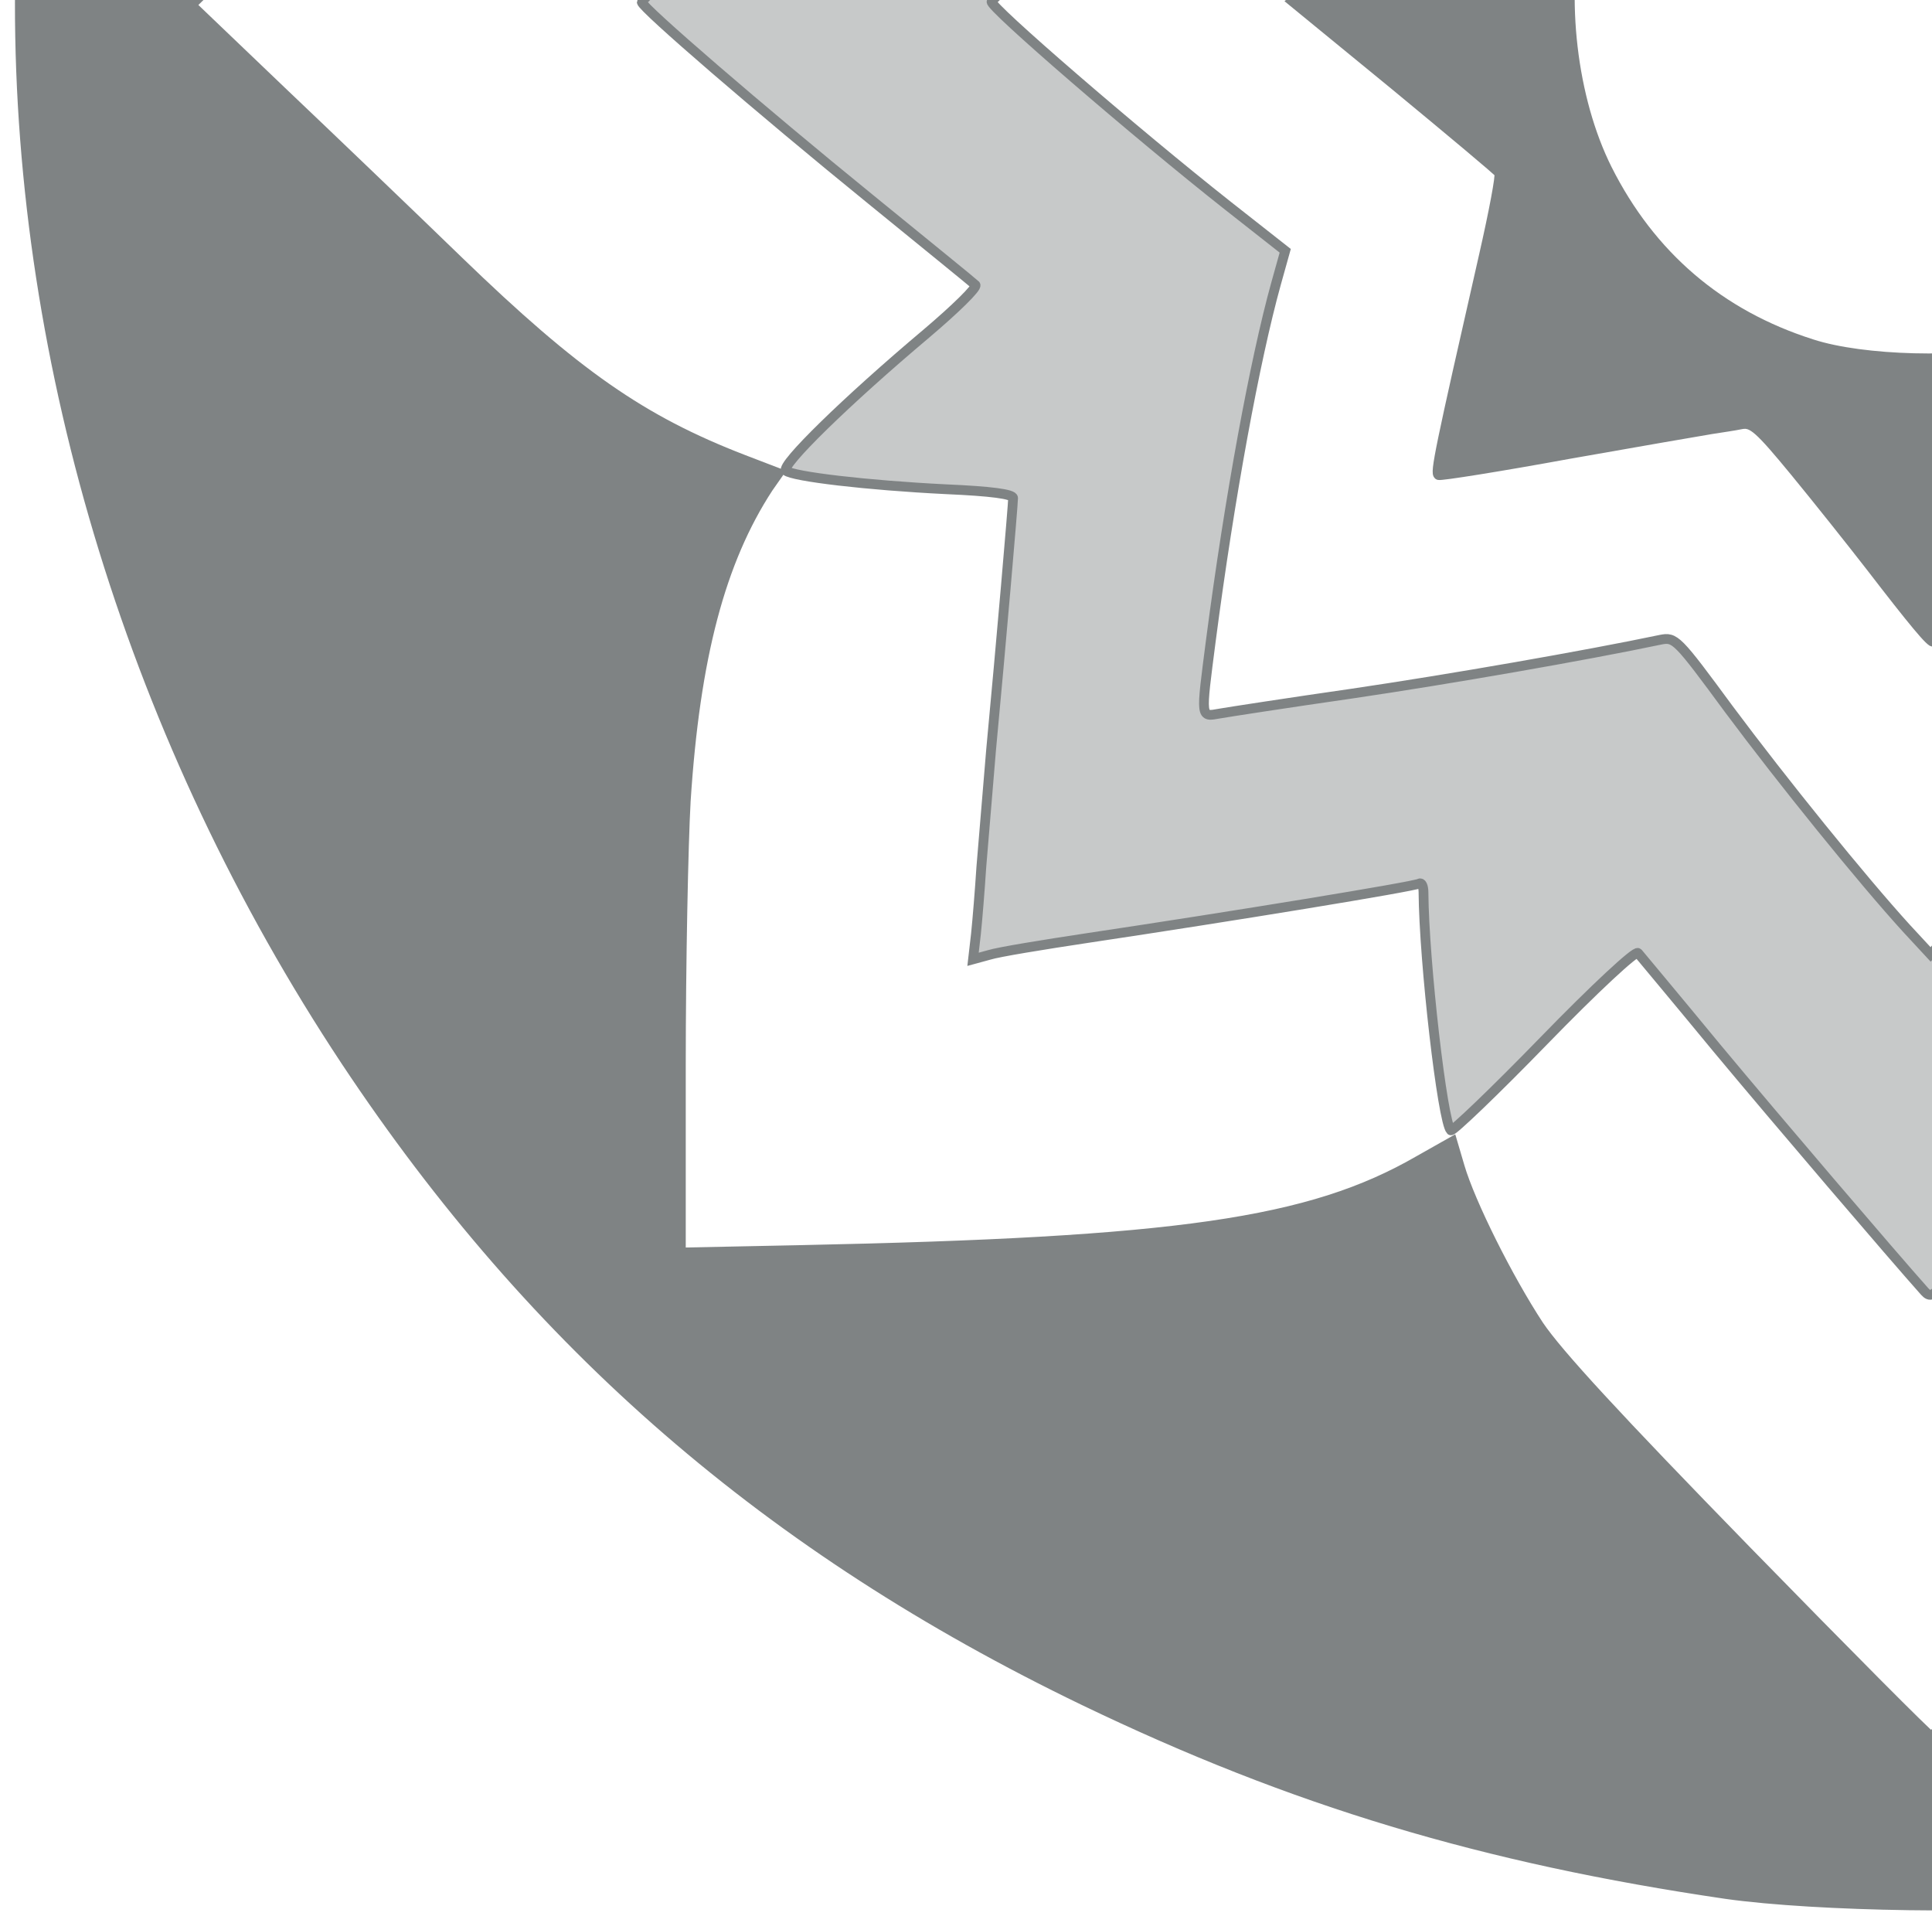
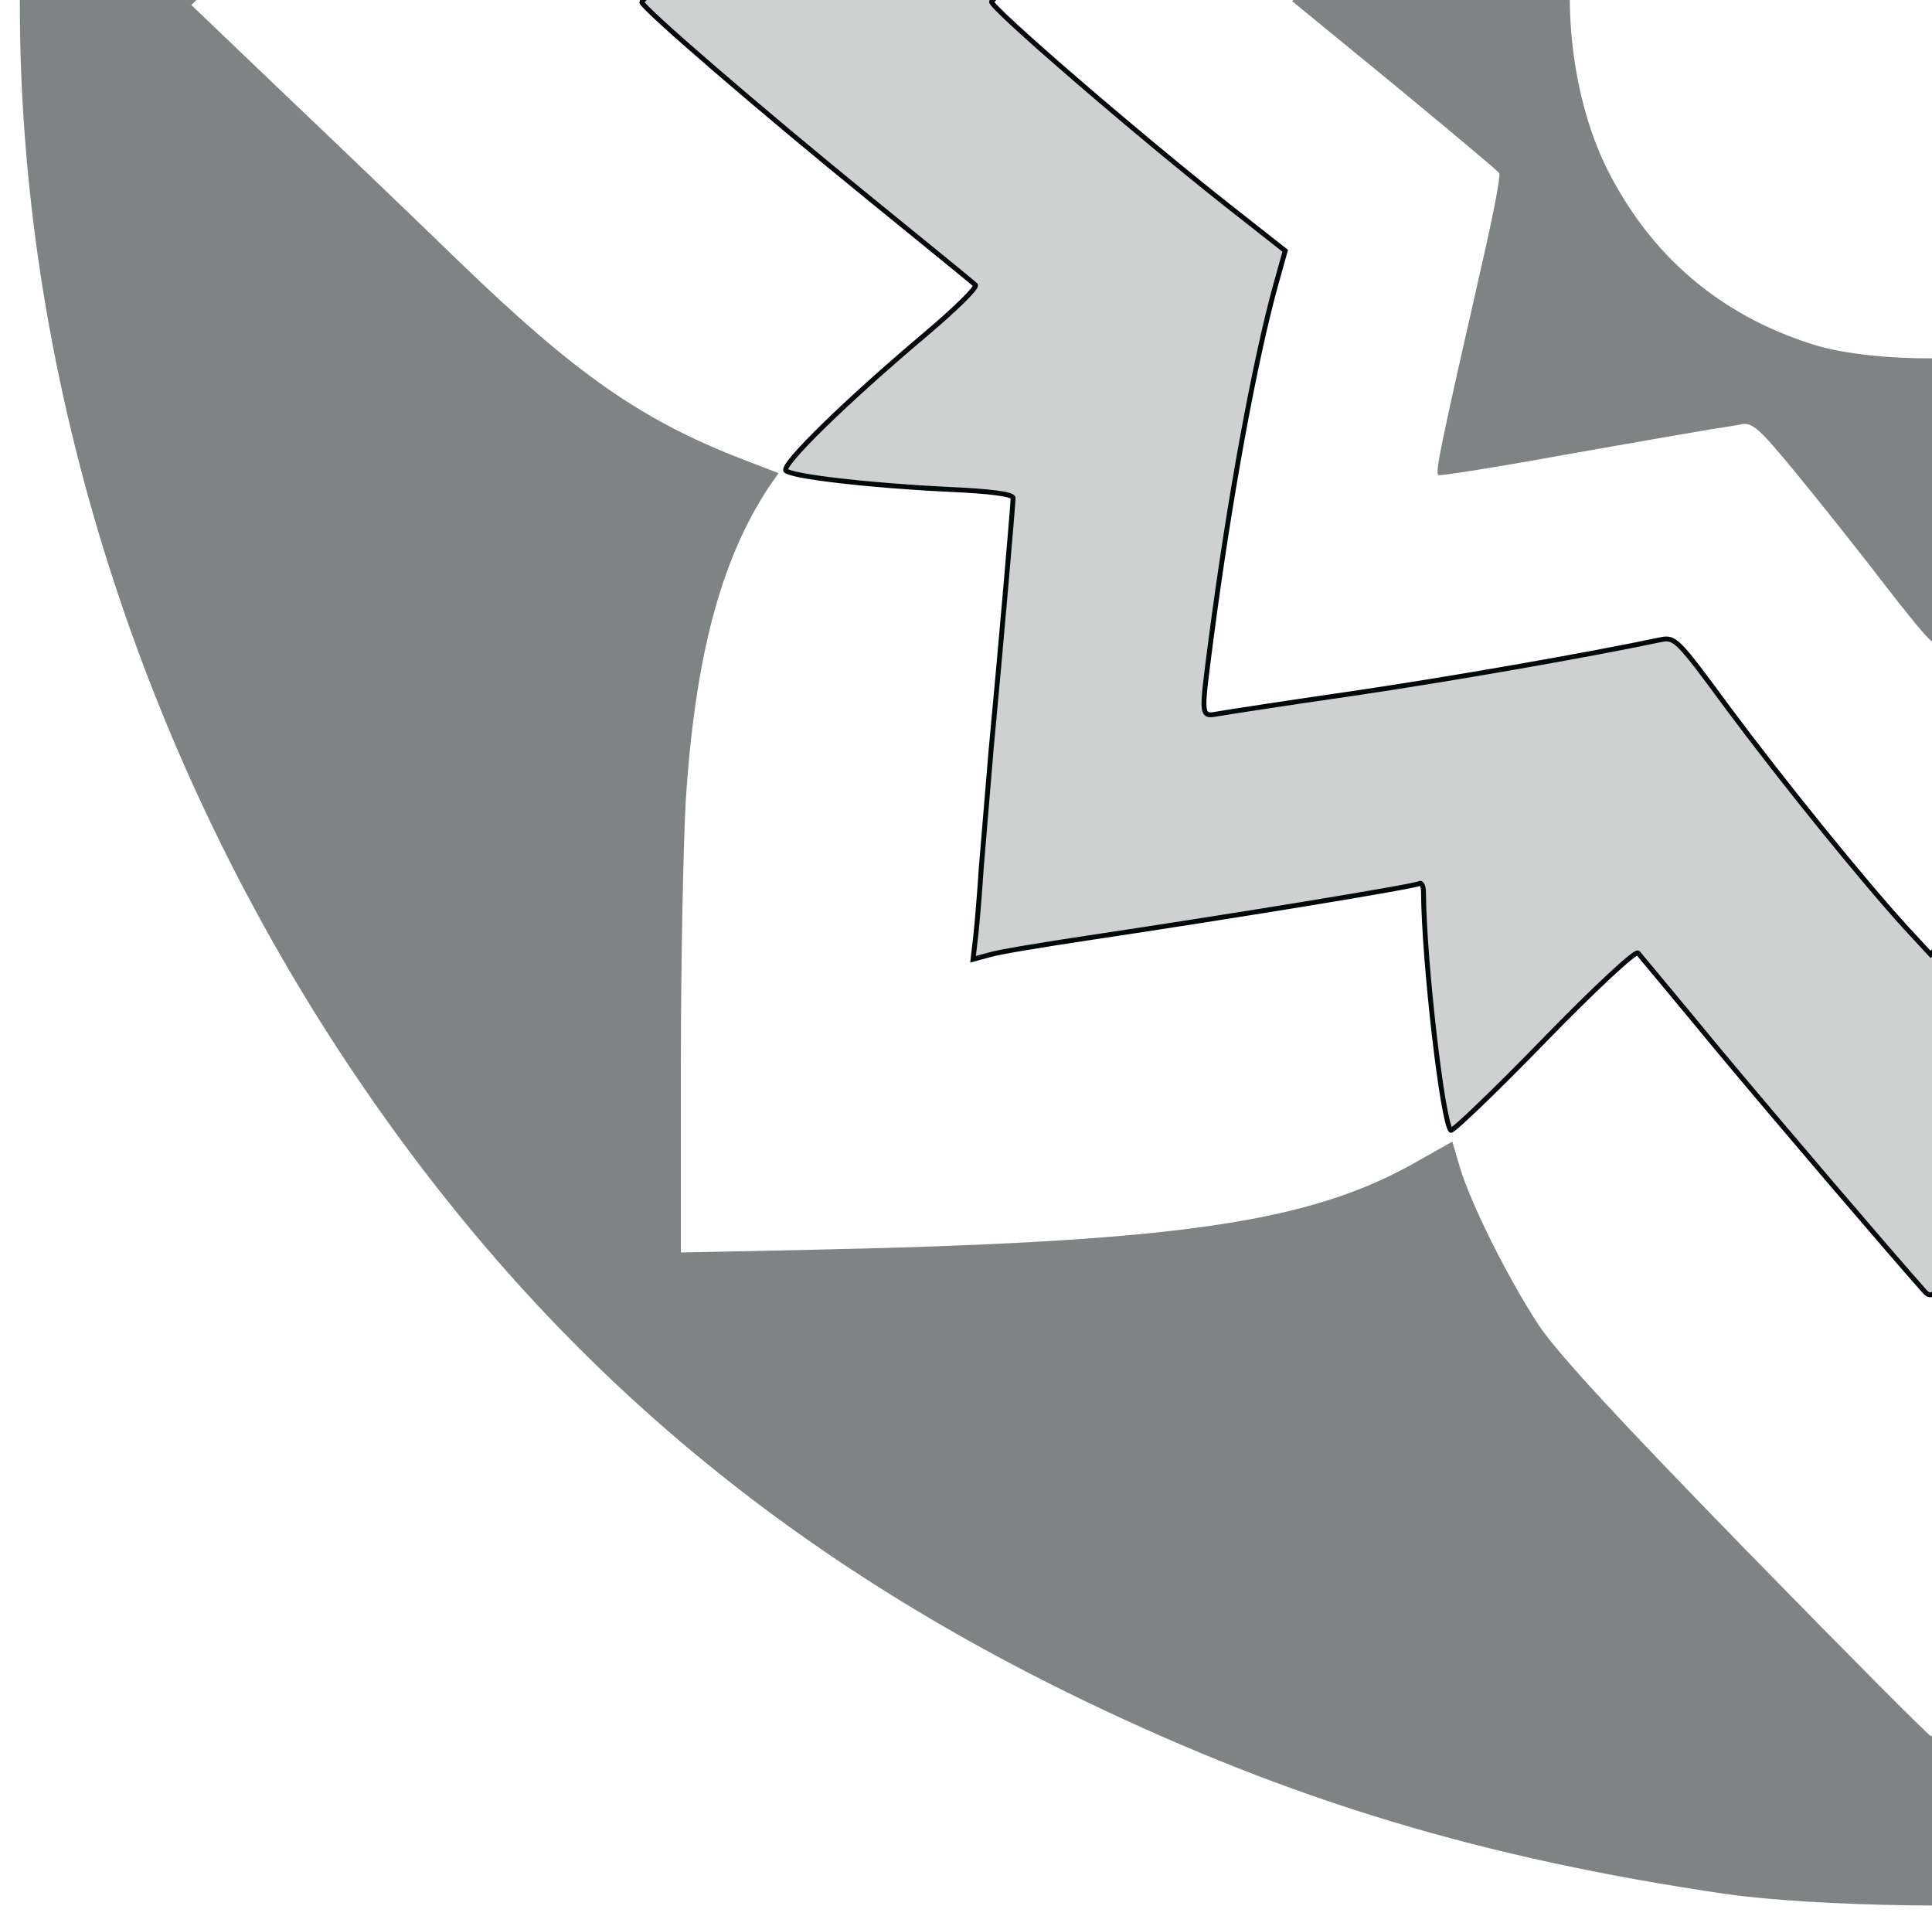
<svg xmlns="http://www.w3.org/2000/svg" xmlns:ns1="https://boxy-svg.com" preserveAspectRatio="xMidYMid meet" viewBox="112.64 510.557 395.442 389.451" version="1.0" style="max-height: 500px" width="399.36" height="397.312">
  <defs>
    <linearGradient id="color-0" ns1:pinned="true" gradientUnits="userSpaceOnUse">
-       <stop style="stop-color: rgb(0, 8, 10);" />
+       <stop style="stop-color: rgba(0, 8, 10, 0.5);" />
    </linearGradient>
  </defs>
-   <g opacity="0.5" stroke="none" fill="#00080a" transform="translate(0,1024) scale(0.1,-0.1)">
-     <path d="M4822 9030 c-998 -84 -1967 -546 -2604 -1243 -457 -501 -763 -1057 -917 -1668 -92 -363 -133 -663 -134 -969 -1 -748 236 -1516 667 -2167 387 -583 866 -998 1511 -1309 428 -206 817 -323 1315 -396 185 -26 564 -32 740 -10 654 81 1218 272 1750 592 277 168 471 322 710 566 306 313 515 607 705 995 277 566 443 1281 421 1814 -32 744 -273 1480 -683 2083 -164 243 -387 497 -618 705 -356 321 -831 602 -1315 778 -275 101 -614 180 -910 214 -164 19 -497 27 -638 15z m728 -835 c152 -154 299 -311 328 -350 57 -77 127 -213 163 -317 l23 -66 28 19 c47 34 168 86 262 113 180 52 405 72 952 83 l330 6 -2 -419 c-3 -660 -25 -825 -140 -1061 -25 -51 -43 -97 -40 -102 3 -5 18 -12 33 -16 58 -14 254 -116 323 -169 67 -50 426 -385 708 -661 l113 -110 -368 -353 c-451 -432 -515 -482 -730 -569 -48 -19 -90 -36 -91 -38 -2 -2 14 -34 37 -72 131 -222 161 -468 154 -1263 l-3 -255 -227 2 c-473 6 -826 33 -1013 79 -122 30 -181 54 -268 106 -62 38 -62 38 -71 16 -4 -13 -20 -58 -35 -101 -30 -82 -101 -207 -169 -296 -23 -30 -161 -176 -307 -325 -146 -149 -308 -317 -360 -372 -52 -56 -98 -102 -101 -103 -4 0 -173 170 -377 379 -269 276 -386 403 -426 462 -63 96 -140 250 -162 325 l-15 51 -69 -39 c-222 -128 -494 -167 -1267 -183 l-243 -5 0 382 c0 210 5 454 10 542 19 294 71 491 169 641 l21 30 -73 28 c-207 80 -342 174 -582 406 -99 96 -263 253 -364 349 l-183 175 73 71 c322 309 661 627 714 669 88 71 214 144 315 185 47 18 87 35 89 37 2 2 -19 47 -47 101 -115 226 -142 436 -142 1118 l0 355 118 0 c192 -1 688 -19 822 -30 162 -14 282 -35 384 -67 78 -24 186 -75 233 -109 22 -15 22 -15 39 43 39 138 140 312 254 438 35 39 207 218 383 398 l321 329 100 -104 c56 -56 225 -229 376 -383z" style="stroke: rgb(0, 8, 10); stroke-width: 20px; fill-rule: nonzero; paint-order: fill; fill: url(&quot;#color-0&quot;);" />
-     <path d="M5050 7771 c-8 -11 -71 -84 -139 -163 -68 -78 -195 -232 -283 -340 l-158 -197 -119 127 c-147 157 -250 256 -258 248 -11 -11 -33 -180 -43 -335 -5 -85 -11 -156 -13 -158 -3 -2 -65 6 -138 17 -74 12 -249 39 -389 61 -140 22 -284 46 -320 53 -36 8 -67 12 -69 10 -2 -2 6 -106 18 -231 26 -263 61 -656 61 -694 l0 -26 -147 -6 c-128 -5 -307 -28 -320 -41 -6 -6 88 -92 243 -223 78 -65 142 -122 143 -126 1 -5 -74 -71 -166 -149 -224 -187 -513 -439 -513 -448 0 -11 241 -219 470 -405 113 -92 209 -170 213 -174 4 -5 -41 -49 -100 -99 -164 -138 -299 -270 -288 -281 14 -12 166 -30 328 -38 92 -4 137 -10 137 -18 0 -13 -25 -303 -45 -515 -7 -85 -16 -193 -20 -240 -3 -47 -8 -108 -11 -137 l-6 -52 33 9 c19 6 111 21 204 35 294 44 667 105 676 111 5 3 9 -5 9 -18 1 -142 39 -471 56 -487 3 -3 89 79 190 183 105 108 188 185 193 180 4 -5 77 -92 161 -194 124 -149 360 -425 426 -499 11 -12 17 -9 41 19 15 19 105 122 198 230 94 108 218 253 278 323 59 70 111 127 115 127 4 -1 27 -26 52 -58 53 -66 299 -322 310 -322 12 0 40 201 51 359 5 80 11 146 12 147 5 5 758 -110 854 -130 l63 -13 -5 36 c-6 41 -26 268 -55 621 -11 135 -22 257 -24 271 l-5 26 137 6 c153 8 303 25 323 38 11 6 7 15 -16 40 -33 34 -230 210 -313 278 -29 24 -52 47 -50 51 2 4 107 96 233 204 345 294 443 380 442 387 -3 12 -210 193 -387 339 -96 79 -203 168 -237 198 l-62 53 100 81 c124 99 312 269 306 275 -13 13 -180 33 -319 39 l-157 7 4 41 c3 23 12 122 20 221 21 245 54 601 60 650 l6 41 -193 -32 c-249 -42 -702 -114 -715 -114 -5 0 -15 73 -22 173 -10 155 -31 292 -47 319 -8 13 -201 -177 -298 -293 l-73 -86 -30 36 c-16 20 -92 113 -168 206 -191 236 -407 485 -419 485 -6 -1 -18 -9 -26 -19z m101 -768 c105 -110 228 -258 344 -413 59 -80 109 -146 110 -147 0 -1 66 11 145 27 80 17 295 52 479 79 l334 48 -6 -79 c-12 -145 -68 -502 -103 -653 -54 -232 -58 -201 33 -271 124 -96 513 -434 513 -445 0 -7 -514 -441 -561 -474 -16 -11 -29 -26 -29 -34 0 -8 16 -84 35 -170 49 -221 135 -764 123 -776 -6 -6 -604 84 -788 119 -101 19 -185 34 -185 33 -12 -31 -347 -456 -453 -574 l-64 -72 -50 54 c-91 100 -252 299 -363 448 -106 144 -110 148 -140 142 -152 -32 -433 -81 -630 -110 -132 -19 -255 -38 -272 -41 -40 -7 -39 -12 -18 151 38 291 90 573 133 728 l19 68 -117 92 c-189 149 -490 409 -484 418 8 14 331 298 443 389 57 47 115 95 129 106 l26 21 -42 181 c-39 168 -62 298 -108 609 -9 68 -15 126 -11 129 10 10 595 -72 792 -111 94 -18 170 -32 171 -31 18 28 206 271 271 351 96 118 240 275 252 275 4 0 37 -30 72 -67z" style="stroke: rgb(0, 8, 10); stroke-width: 20px; fill: rgba(0, 8, 10, 0.44);" />
-     <path d="M4934 6283 c-77 -98 -155 -199 -174 -226 l-35 -48 -55 6 c-58 6 -324 51 -500 85 -58 11 -108 20 -111 20 -4 0 4 -35 16 -79 18 -62 94 -377 120 -498 4 -18 -12 -37 -87 -100 -50 -43 -147 -126 -214 -184 l-123 -107 210 -172 c115 -95 212 -176 214 -180 3 -5 -11 -79 -31 -167 -91 -400 -101 -448 -93 -451 4 -2 124 17 266 43 142 25 274 48 293 51 19 3 47 7 61 10 22 4 36 -8 110 -98 46 -56 116 -144 154 -193 87 -113 125 -159 129 -154 14 18 350 436 355 441 5 6 362 -53 614 -100 26 -5 47 -6 47 -3 0 4 -7 34 -16 66 -19 73 -124 534 -124 545 0 9 230 210 348 305 40 32 69 61 65 65 -4 4 -89 75 -188 158 -99 82 -191 161 -204 175 l-23 26 42 186 c23 102 55 236 71 297 16 61 28 113 26 114 -3 3 -187 -29 -549 -95 l-97 -18 -29 31 c-16 17 -100 120 -186 229 -86 108 -158 197 -160 197 -2 0 -66 -80 -142 -177z m304 -409 c264 -54 486 -263 558 -524 29 -102 26 -312 -4 -410 -83 -266 -271 -445 -525 -501 -124 -28 -327 -23 -432 11 -189 60 -330 181 -419 358 -72 144 -96 350 -60 515 49 224 214 420 428 510 131 55 308 71 454 41z" style="stroke-width: 20px; stroke: rgb(0, 8, 10); fill: url(&quot;#color-0&quot;);" />
+   <g stroke="none" fill="#00080a" transform="translate(0,1024) scale(0.1,-0.1)">
+     <path d="M4822 9030 c-998 -84 -1967 -546 -2604 -1243 -457 -501 -763 -1057 -917 -1668 -92 -363 -133 -663 -134 -969 -1 -748 236 -1516 667 -2167 387 -583 866 -998 1511 -1309 428 -206 817 -323 1315 -396 185 -26 564 -32 740 -10 654 81 1218 272 1750 592 277 168 471 322 710 566 306 313 515 607 705 995 277 566 443 1281 421 1814 -32 744 -273 1480 -683 2083 -164 243 -387 497 -618 705 -356 321 -831 602 -1315 778 -275 101 -614 180 -910 214 -164 19 -497 27 -638 15z m728 -835 c152 -154 299 -311 328 -350 57 -77 127 -213 163 -317 l23 -66 28 19 c47 34 168 86 262 113 180 52 405 72 952 83 l330 6 -2 -419 c-3 -660 -25 -825 -140 -1061 -25 -51 -43 -97 -40 -102 3 -5 18 -12 33 -16 58 -14 254 -116 323 -169 67 -50 426 -385 708 -661 l113 -110 -368 -353 c-451 -432 -515 -482 -730 -569 -48 -19 -90 -36 -91 -38 -2 -2 14 -34 37 -72 131 -222 161 -468 154 -1263 l-3 -255 -227 2 c-473 6 -826 33 -1013 79 -122 30 -181 54 -268 106 -62 38 -62 38 -71 16 -4 -13 -20 -58 -35 -101 -30 -82 -101 -207 -169 -296 -23 -30 -161 -176 -307 -325 -146 -149 -308 -317 -360 -372 -52 -56 -98 -102 -101 -103 -4 0 -173 170 -377 379 -269 276 -386 403 -426 462 -63 96 -140 250 -162 325 l-15 51 -69 -39 c-222 -128 -494 -167 -1267 -183 l-243 -5 0 382 c0 210 5 454 10 542 19 294 71 491 169 641 l21 30 -73 28 c-207 80 -342 174 -582 406 -99 96 -263 253 -364 349 l-183 175 73 71 c322 309 661 627 714 669 88 71 214 144 315 185 47 18 87 35 89 37 2 2 -19 47 -47 101 -115 226 -142 436 -142 1118 l0 355 118 0 c192 -1 688 -19 822 -30 162 -14 282 -35 384 -67 78 -24 186 -75 233 -109 22 -15 22 -15 39 43 39 138 140 312 254 438 35 39 207 218 383 398 l321 329 100 -104 c56 -56 225 -229 376 -383z" style="stroke-width: 20px; fill-rule: nonzero; paint-order: fill; fill: url(&quot;#color-0&quot;);" />
+     <path d="M5050 7771 c-8 -11 -71 -84 -139 -163 -68 -78 -195 -232 -283 -340 l-158 -197 -119 127 c-147 157 -250 256 -258 248 -11 -11 -33 -180 -43 -335 -5 -85 -11 -156 -13 -158 -3 -2 -65 6 -138 17 -74 12 -249 39 -389 61 -140 22 -284 46 -320 53 -36 8 -67 12 -69 10 -2 -2 6 -106 18 -231 26 -263 61 -656 61 -694 l0 -26 -147 -6 c-128 -5 -307 -28 -320 -41 -6 -6 88 -92 243 -223 78 -65 142 -122 143 -126 1 -5 -74 -71 -166 -149 -224 -187 -513 -439 -513 -448 0 -11 241 -219 470 -405 113 -92 209 -170 213 -174 4 -5 -41 -49 -100 -99 -164 -138 -299 -270 -288 -281 14 -12 166 -30 328 -38 92 -4 137 -10 137 -18 0 -13 -25 -303 -45 -515 -7 -85 -16 -193 -20 -240 -3 -47 -8 -108 -11 -137 l-6 -52 33 9 c19 6 111 21 204 35 294 44 667 105 676 111 5 3 9 -5 9 -18 1 -142 39 -471 56 -487 3 -3 89 79 190 183 105 108 188 185 193 180 4 -5 77 -92 161 -194 124 -149 360 -425 426 -499 11 -12 17 -9 41 19 15 19 105 122 198 230 94 108 218 253 278 323 59 70 111 127 115 127 4 -1 27 -26 52 -58 53 -66 299 -322 310 -322 12 0 40 201 51 359 5 80 11 146 12 147 5 5 758 -110 854 -130 l63 -13 -5 36 c-6 41 -26 268 -55 621 -11 135 -22 257 -24 271 l-5 26 137 6 c153 8 303 25 323 38 11 6 7 15 -16 40 -33 34 -230 210 -313 278 -29 24 -52 47 -50 51 2 4 107 96 233 204 345 294 443 380 442 387 -3 12 -210 193 -387 339 -96 79 -203 168 -237 198 l-62 53 100 81 c124 99 312 269 306 275 -13 13 -180 33 -319 39 l-157 7 4 41 c3 23 12 122 20 221 21 245 54 601 60 650 l6 41 -193 -32 c-249 -42 -702 -114 -715 -114 -5 0 -15 73 -22 173 -10 155 -31 292 -47 319 -8 13 -201 -177 -298 -293 l-73 -86 -30 36 c-16 20 -92 113 -168 206 -191 236 -407 485 -419 485 -6 -1 -18 -9 -26 -19z m101 -768 c105 -110 228 -258 344 -413 59 -80 109 -146 110 -147 0 -1 66 11 145 27 80 17 295 52 479 79 l334 48 -6 -79 c-12 -145 -68 -502 -103 -653 -54 -232 -58 -201 33 -271 124 -96 513 -434 513 -445 0 -7 -514 -441 -561 -474 -16 -11 -29 -26 -29 -34 0 -8 16 -84 35 -170 49 -221 135 -764 123 -776 -6 -6 -604 84 -788 119 -101 19 -185 34 -185 33 -12 -31 -347 -456 -453 -574 l-64 -72 -50 54 c-91 100 -252 299 -363 448 -106 144 -110 148 -140 142 -152 -32 -433 -81 -630 -110 -132 -19 -255 -38 -272 -41 -40 -7 -39 -12 -18 151 38 291 90 573 133 728 l19 68 -117 92 c-189 149 -490 409 -484 418 8 14 331 298 443 389 57 47 115 95 129 106 l26 21 -42 181 c-39 168 -62 298 -108 609 -9 68 -15 126 -11 129 10 10 595 -72 792 -111 94 -18 170 -32 171 -31 18 28 206 271 271 351 96 118 240 275 252 275 4 0 37 -30 72 -67z" style="stroke: rgb(0, 8, 10); fill: rgba(0, 8, 10, 0.19); stroke-width: 10px;" />
+     <path d="M4934 6283 c-77 -98 -155 -199 -174 -226 l-35 -48 -55 6 c-58 6 -324 51 -500 85 -58 11 -108 20 -111 20 -4 0 4 -35 16 -79 18 -62 94 -377 120 -498 4 -18 -12 -37 -87 -100 -50 -43 -147 -126 -214 -184 l-123 -107 210 -172 c115 -95 212 -176 214 -180 3 -5 -11 -79 -31 -167 -91 -400 -101 -448 -93 -451 4 -2 124 17 266 43 142 25 274 48 293 51 19 3 47 7 61 10 22 4 36 -8 110 -98 46 -56 116 -144 154 -193 87 -113 125 -159 129 -154 14 18 350 436 355 441 5 6 362 -53 614 -100 26 -5 47 -6 47 -3 0 4 -7 34 -16 66 -19 73 -124 534 -124 545 0 9 230 210 348 305 40 32 69 61 65 65 -4 4 -89 75 -188 158 -99 82 -191 161 -204 175 l-23 26 42 186 c23 102 55 236 71 297 16 61 28 113 26 114 -3 3 -187 -29 -549 -95 l-97 -18 -29 31 c-16 17 -100 120 -186 229 -86 108 -158 197 -160 197 -2 0 -66 -80 -142 -177z m304 -409 c264 -54 486 -263 558 -524 29 -102 26 -312 -4 -410 -83 -266 -271 -445 -525 -501 -124 -28 -327 -23 -432 11 -189 60 -330 181 -419 358 -72 144 -96 350 -60 515 49 224 214 420 428 510 131 55 308 71 454 41z" style="stroke-width: 10px; fill: rgba(0, 8, 10, 0.5);" />
  </g>
</svg>
